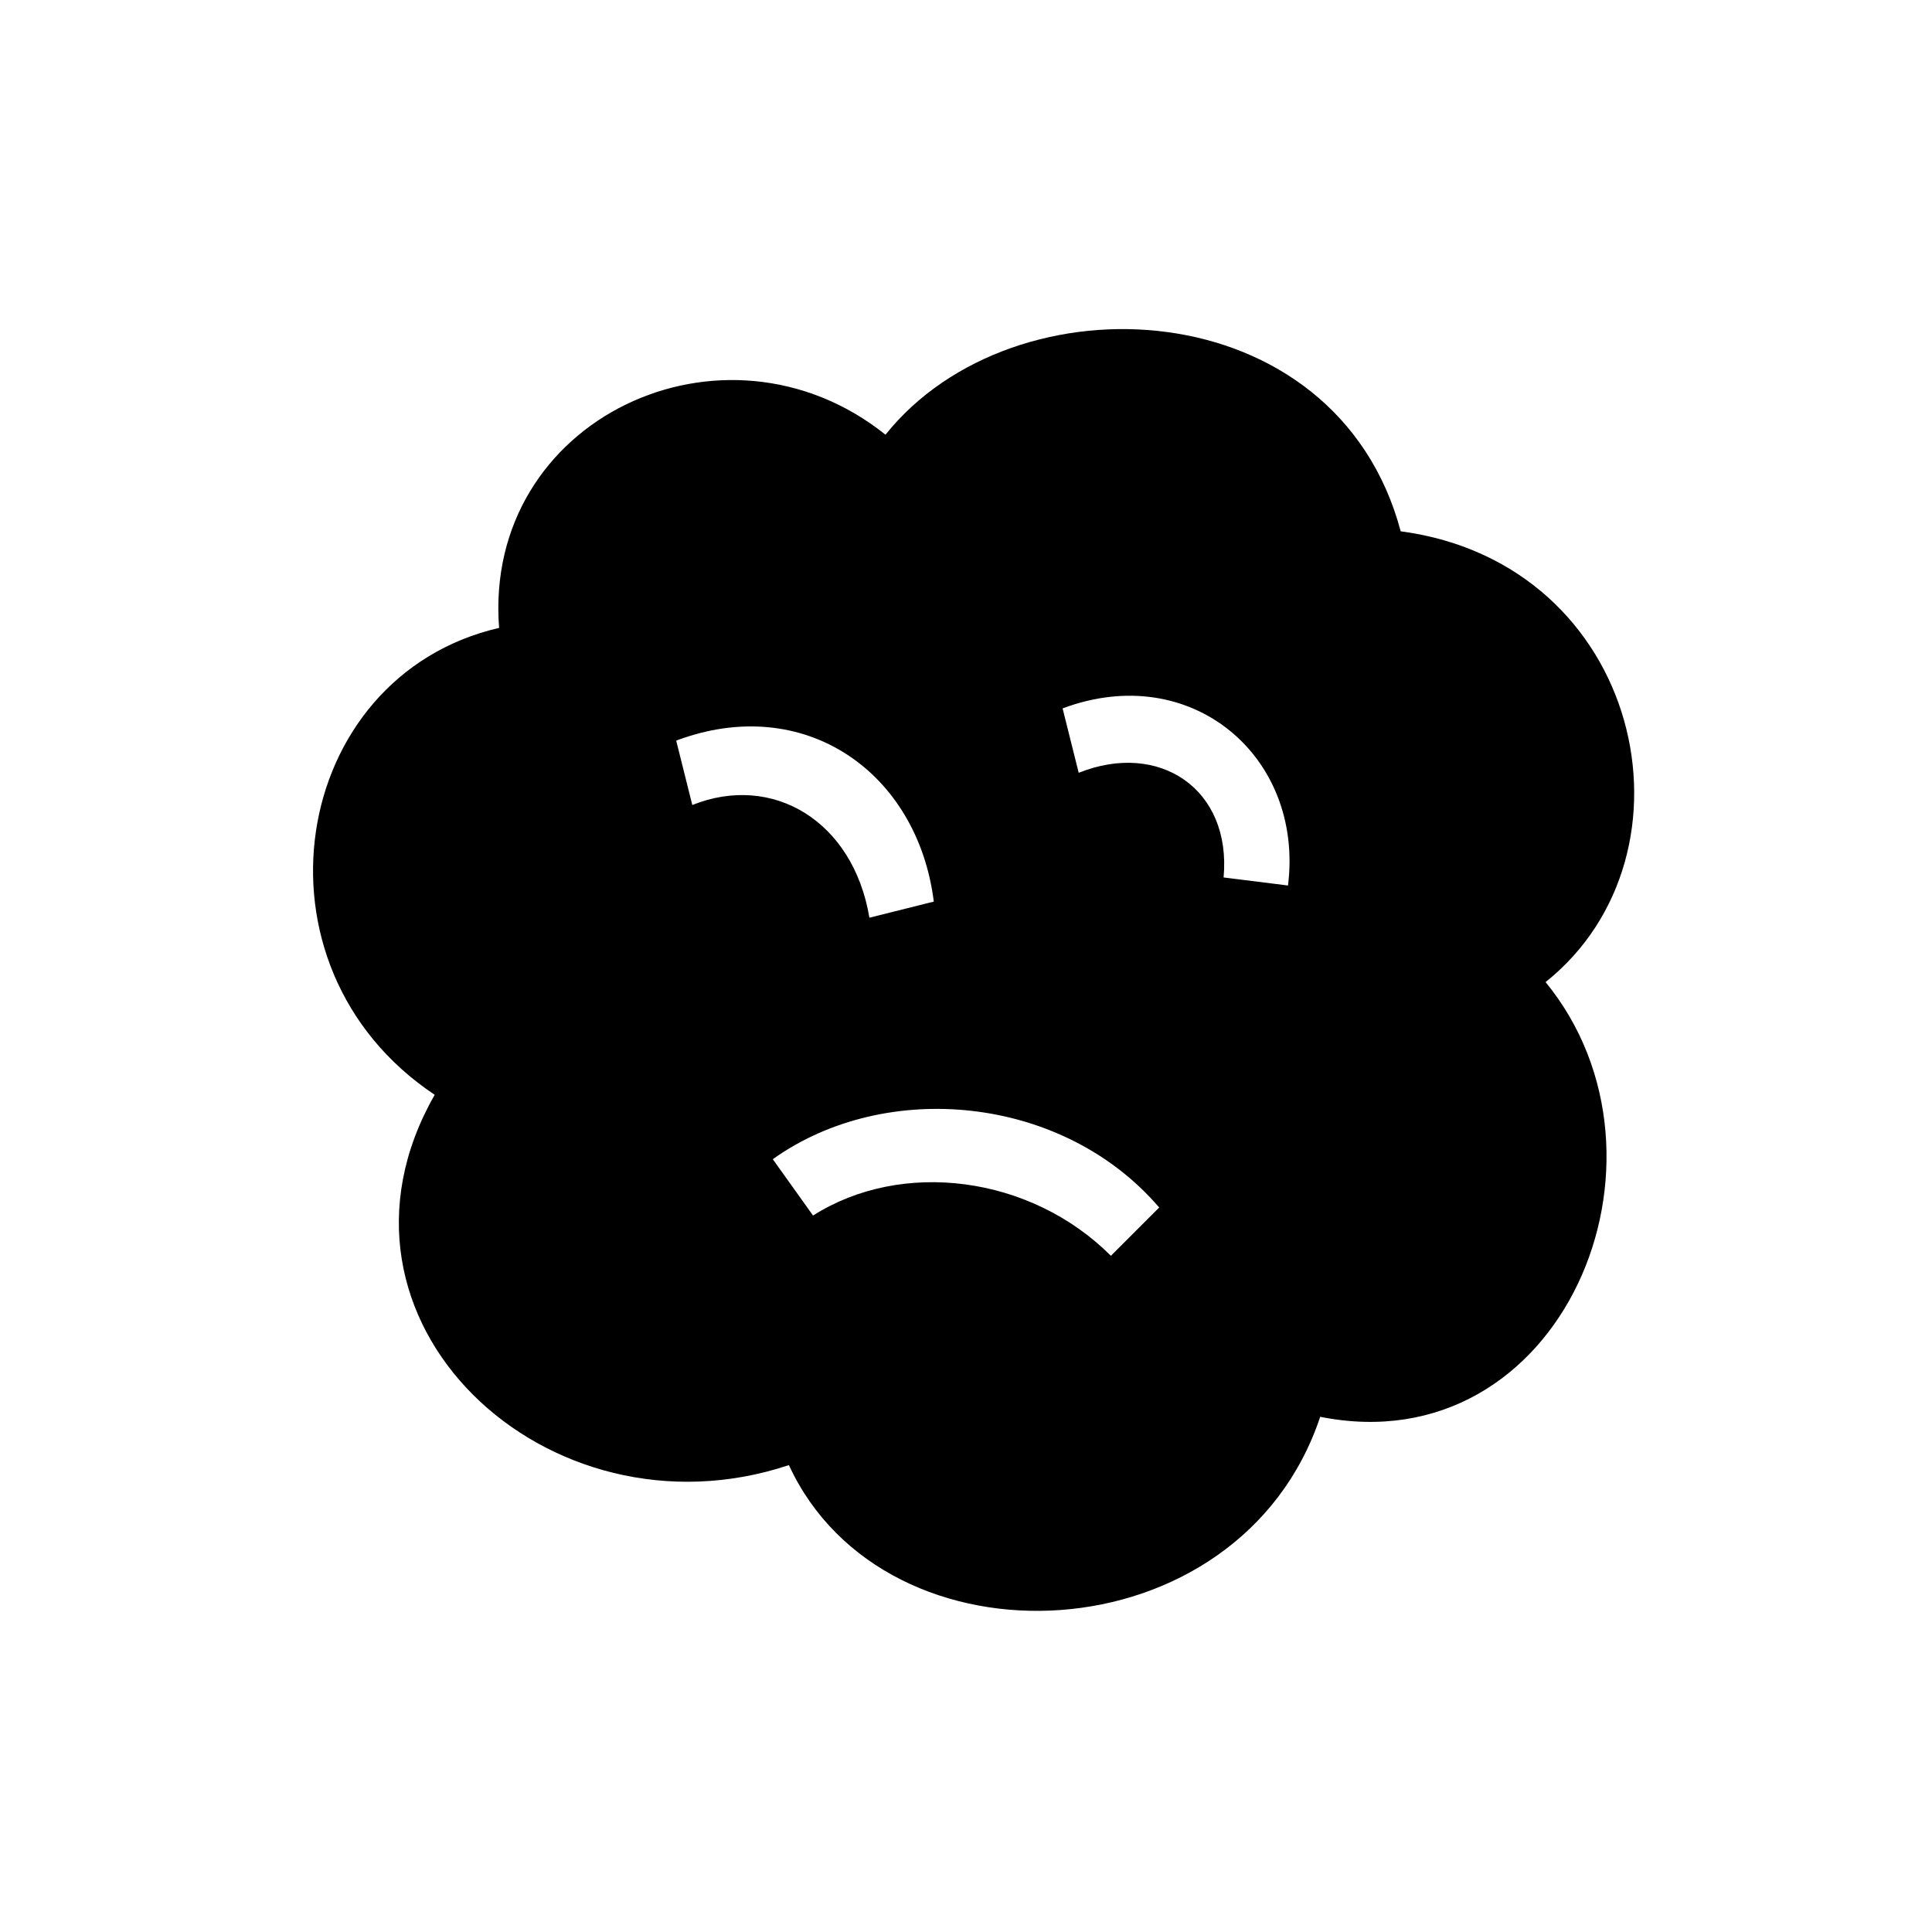
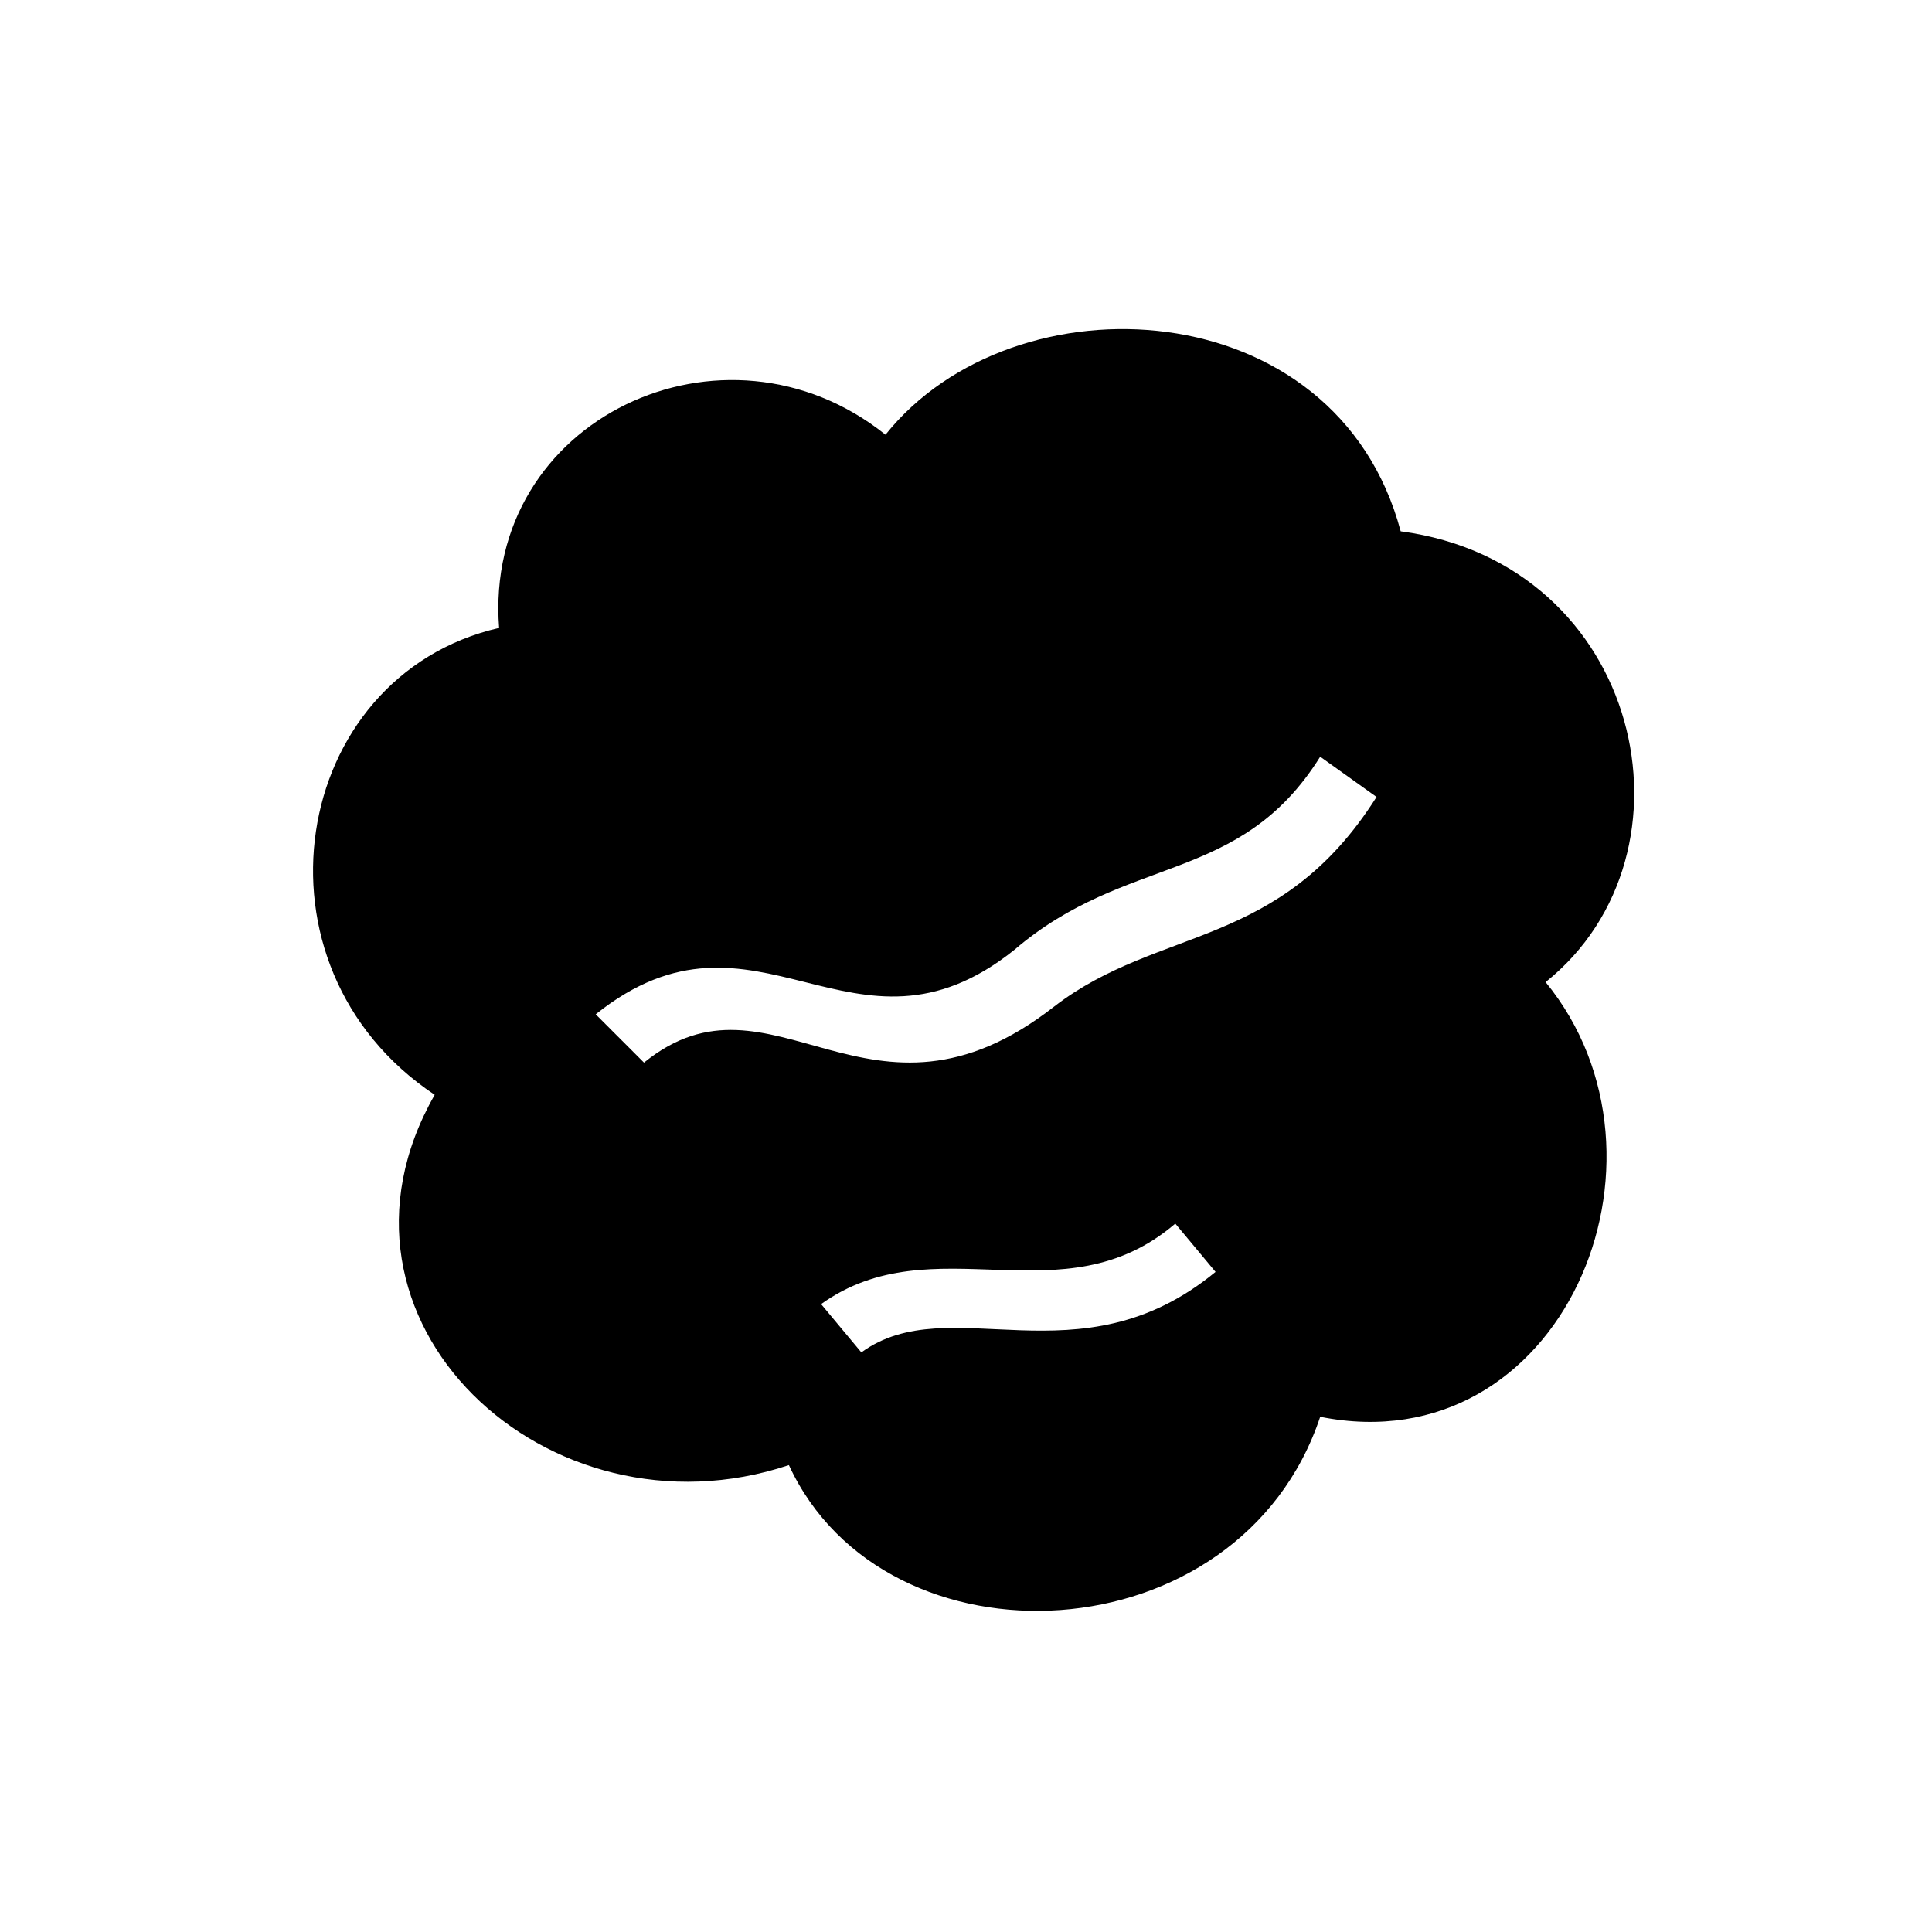
<svg xmlns="http://www.w3.org/2000/svg" viewBox="0 0 24 24" fill="currentColor">
-   <path fill-rule="evenodd" d="M6.2 7.8C6 5.2 9 3.8 11 5.4C12.6 3.4 16.6 3.6 17.4 6.6C20.4 7 21.2 10.6 19.2 12.2C21 14.4 19.4 18.2 16.4 17.6C15.4 20.6 11 20.8 9.8 18.2C6.8 19.2 3.8 16.4 5.4 13.6C3 12 3.6 8.4 6.2 7.8ZM8.4 9.2C10 8.6 11.4 9.6 11.6 11.2L10.8 11.4C10.6 10.2 9.6 9.6 8.6 10ZM13.2 8.8C14.8 8.2 16.2 9.4 16 11L15.2 10.9C15.3 9.8 14.4 9.2 13.4 9.6ZM9.6 14.4C11 13.4 13.2 13.6 14.4 15L13.8 15.6C12.8 14.6 11.2 14.4 10.1 15.1Z" />
+   <path fill-rule="evenodd" d="M6.2 7.8C6 5.2 9 3.8 11 5.4C12.6 3.4 16.6 3.6 17.4 6.6C20.4 7 21.2 10.6 19.2 12.2C21 14.4 19.4 18.2 16.4 17.6C15.4 20.6 11 20.8 9.8 18.2C6.8 19.2 3.8 16.4 5.4 13.6C3 12 3.6 8.4 6.2 7.8ZM7.4 12.6C9.4 11 10.6 13.4 12.6 11.8C14 10.6 15.4 11 16.4 9.4L17.1 9.9C15.9 11.8 14.4 11.5 13.1 12.5C10.8 14.3 9.6 11.9 8 13.2ZM10.2 16.2C11.6 15.2 13.2 16.4 14.6 15.2L15.1 15.8C13.4 17.2 11.8 16 10.7 16.8Z" />
</svg>
